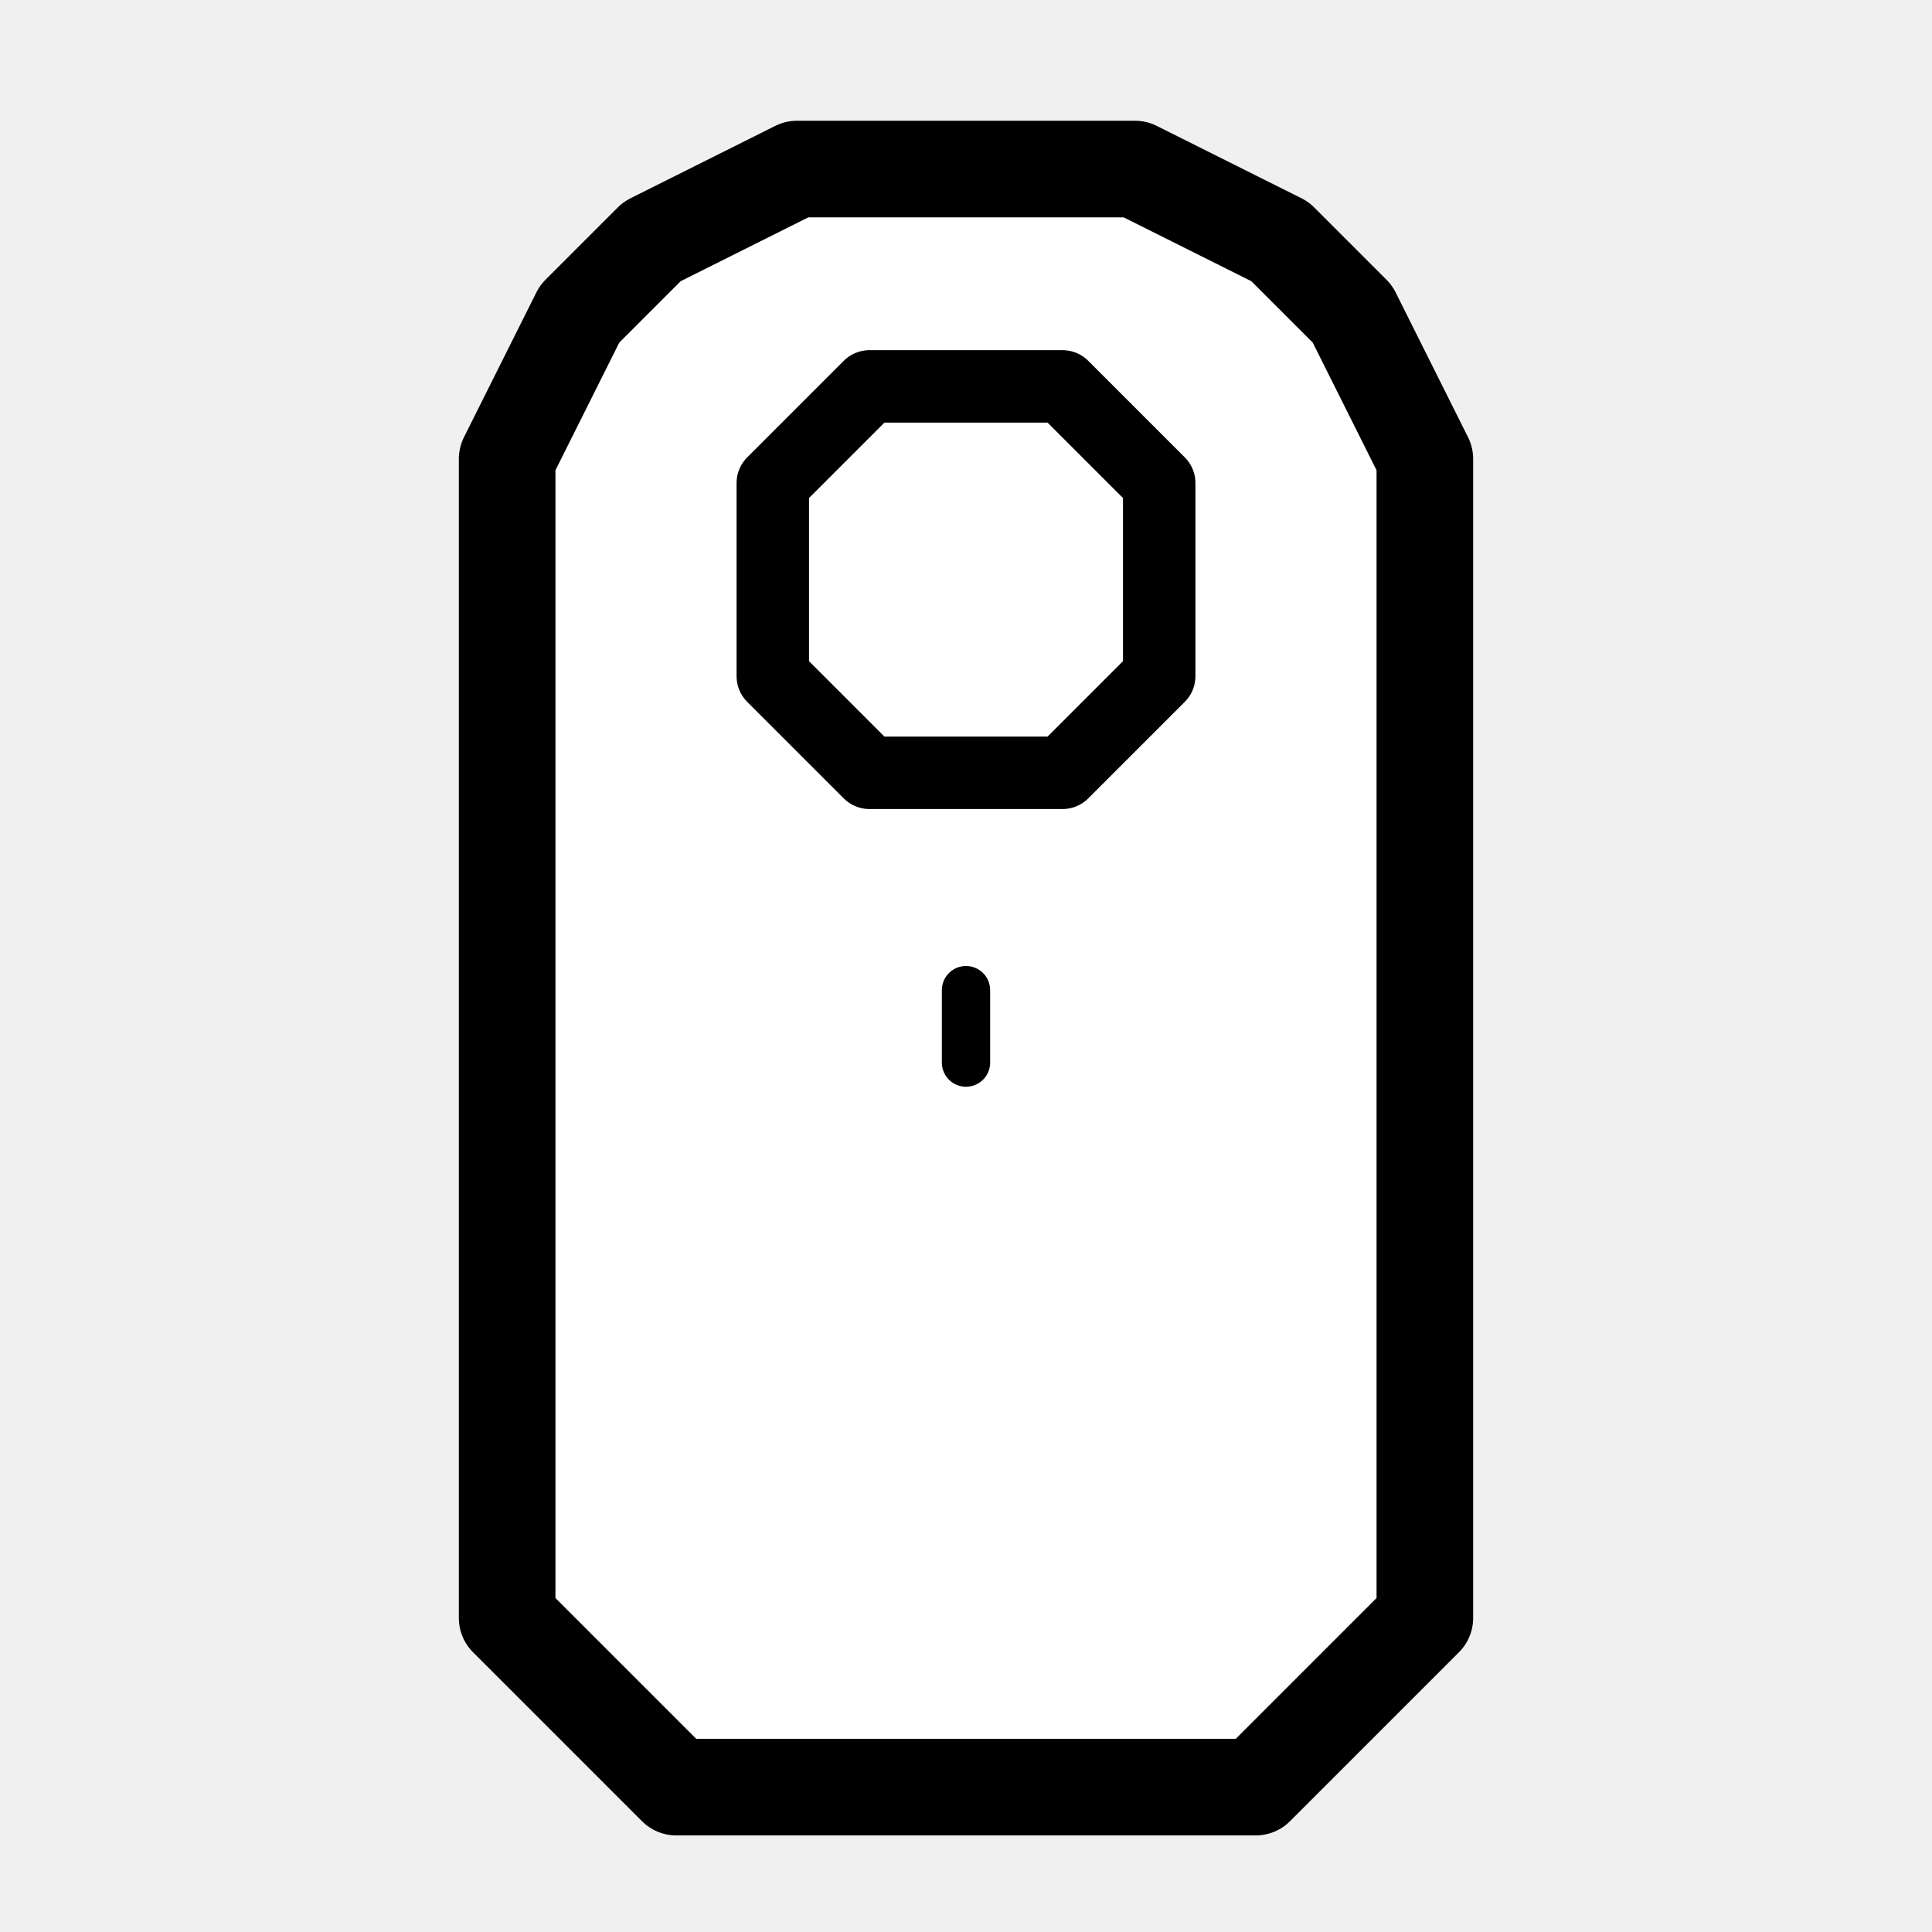
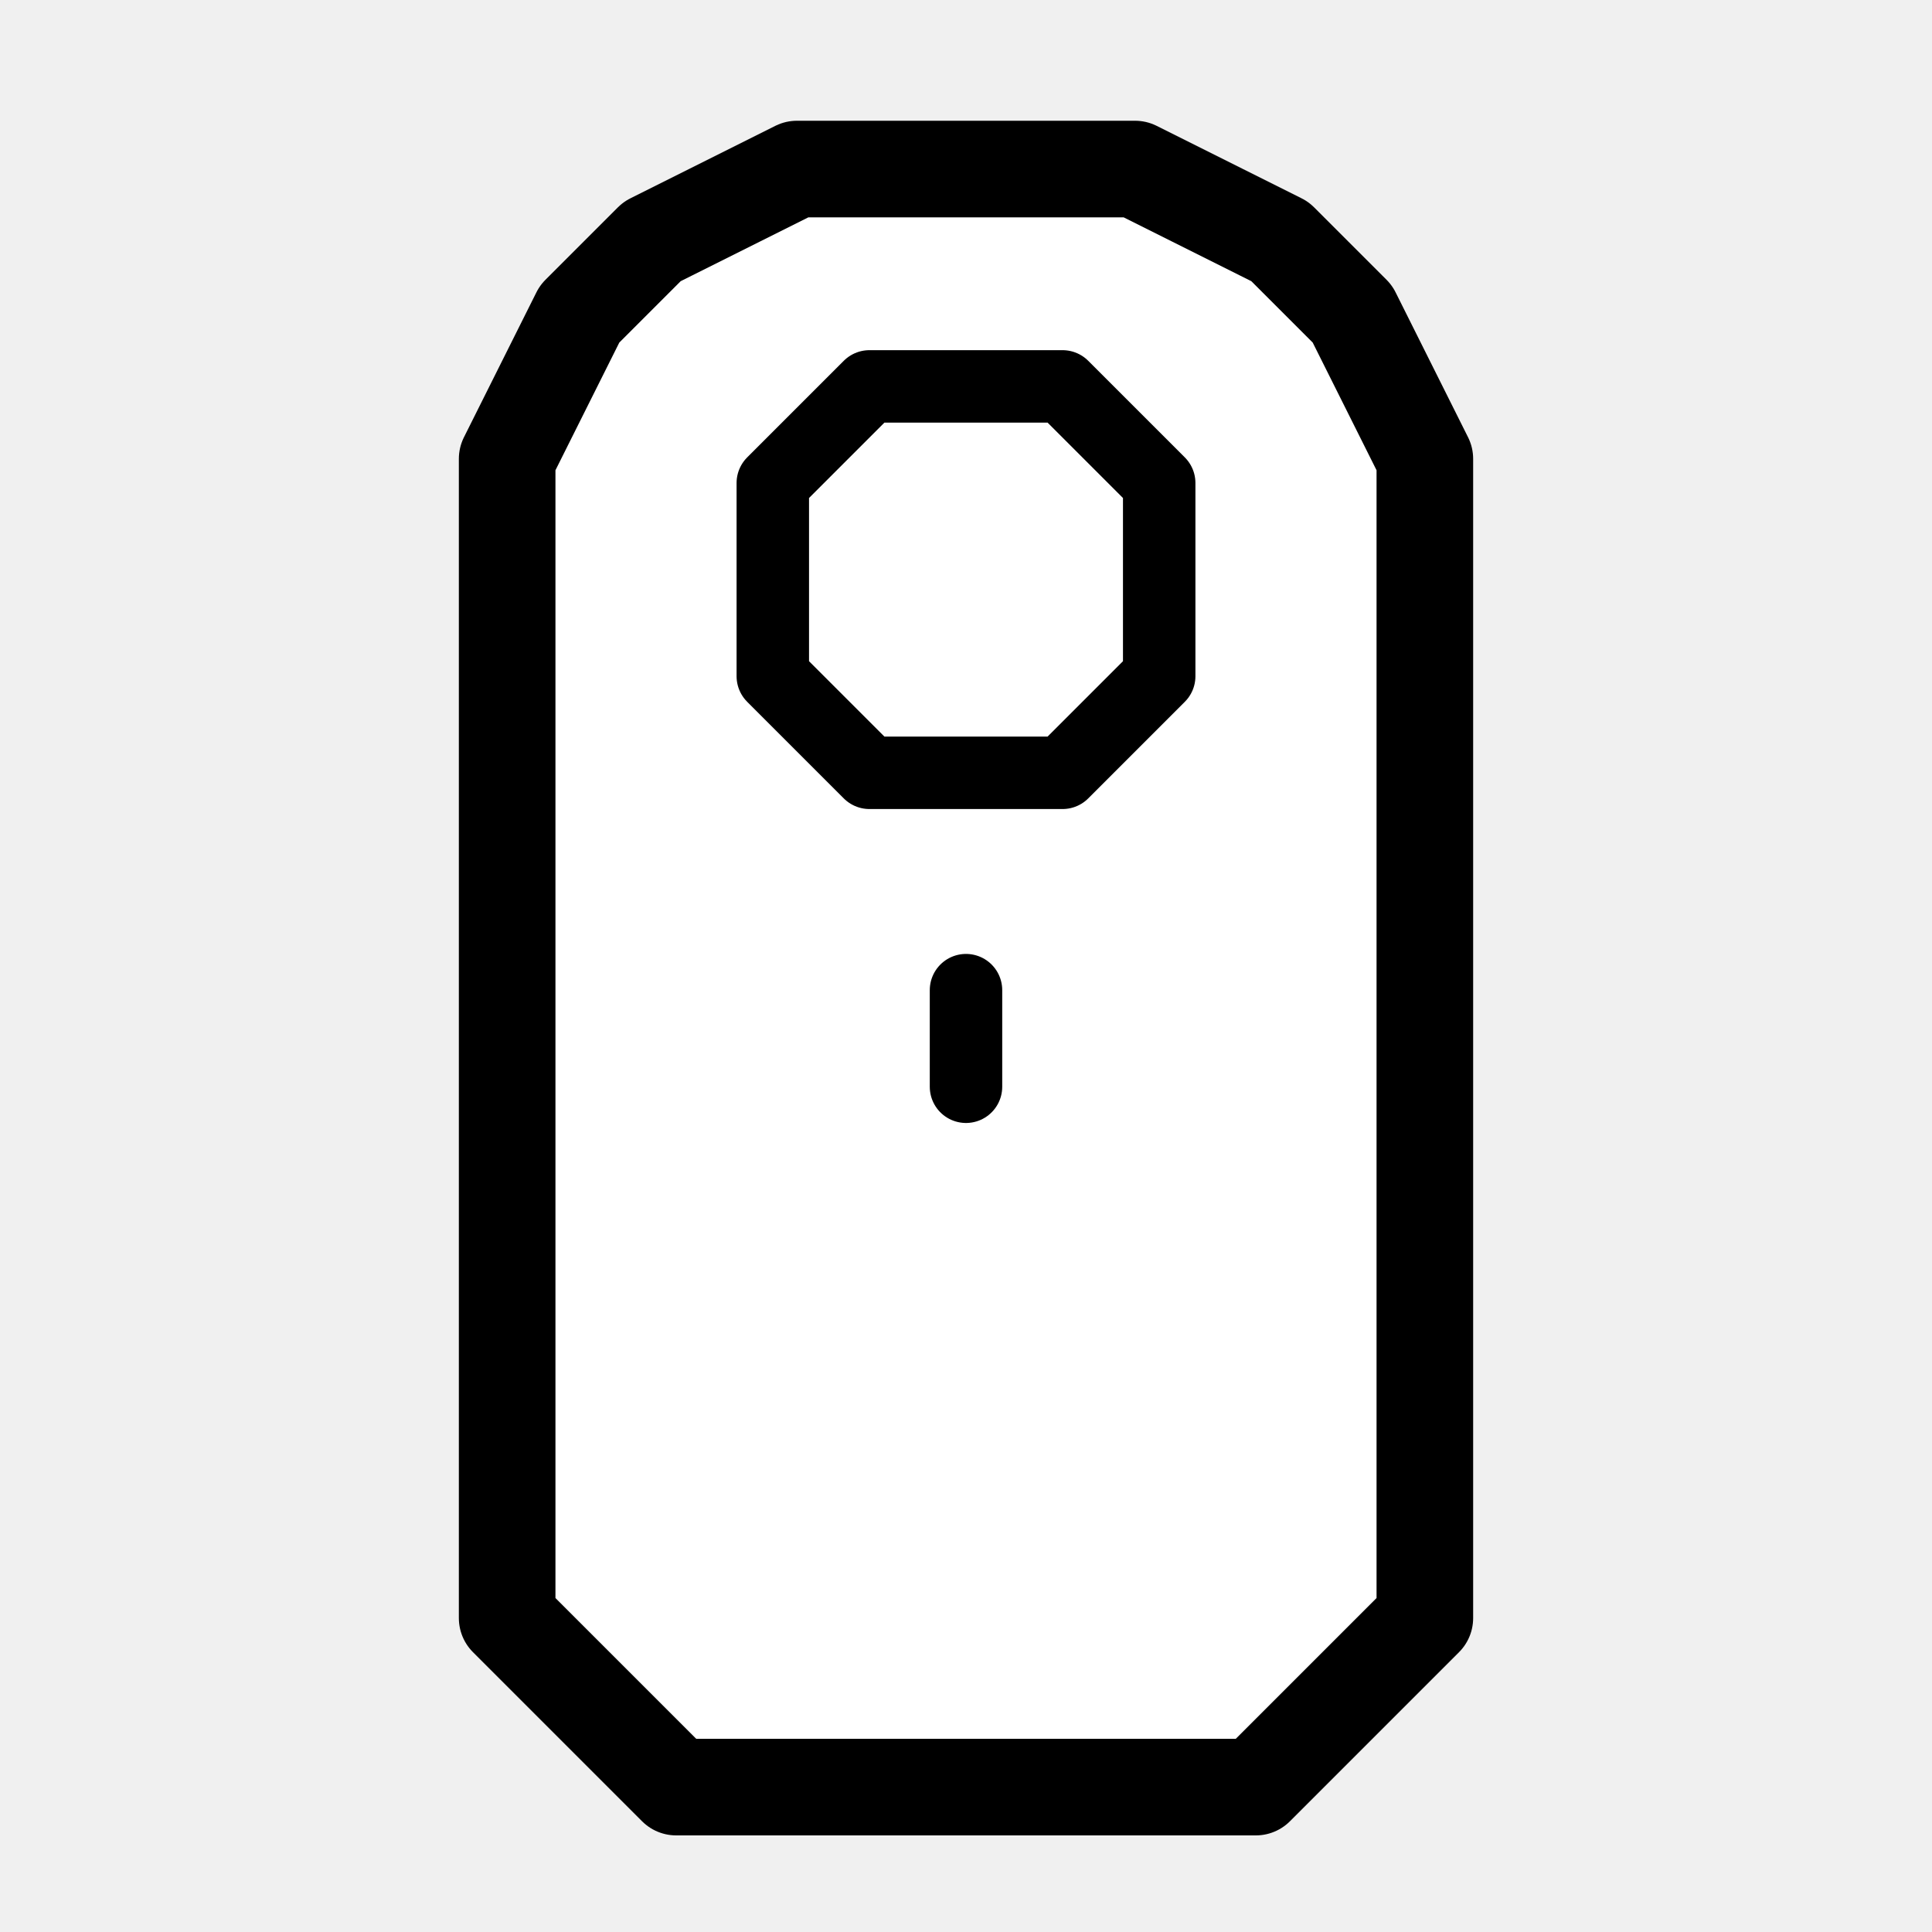
<svg xmlns="http://www.w3.org/2000/svg" width="80" height="80" version="1.1" viewBox="0 0 80 80" xml:space="preserve" id="svg7">
  <path style="fill:#ffffff;stroke:#000000;stroke-width:4;stroke-stroke-linecap:round;stroke-linejoin:round;stroke-dasharray:none" d="M 47,7 H 33 l -6,3 -3,3 -3,6 v 48 l 7,7 h 24 l 7,-7 V 19 l -3,-6 -3,-3 z" />
  <path style="fill:none;stroke:#000000;stroke-width:3;stroke-linecap:round;stroke-linejoin:round;stroke-dasharray:none" d="m 32,20 4,-4 h 8 l 4,4 v 8 l -4,4 h -8 l -4,-4 z" />
-   <path style="fill:none;stroke:#000000;stroke-width:2;stroke-linecap:round;stroke-linejoin:round;stroke-dasharray:none" d="m 40,41 v 3" />
+   <path style="fill:none;stroke:#000000;stroke-width:3;stroke-linecap:round;stroke-linejoin:round;stroke-dasharray:none" d="m 40,41 v 4" />
</svg>
